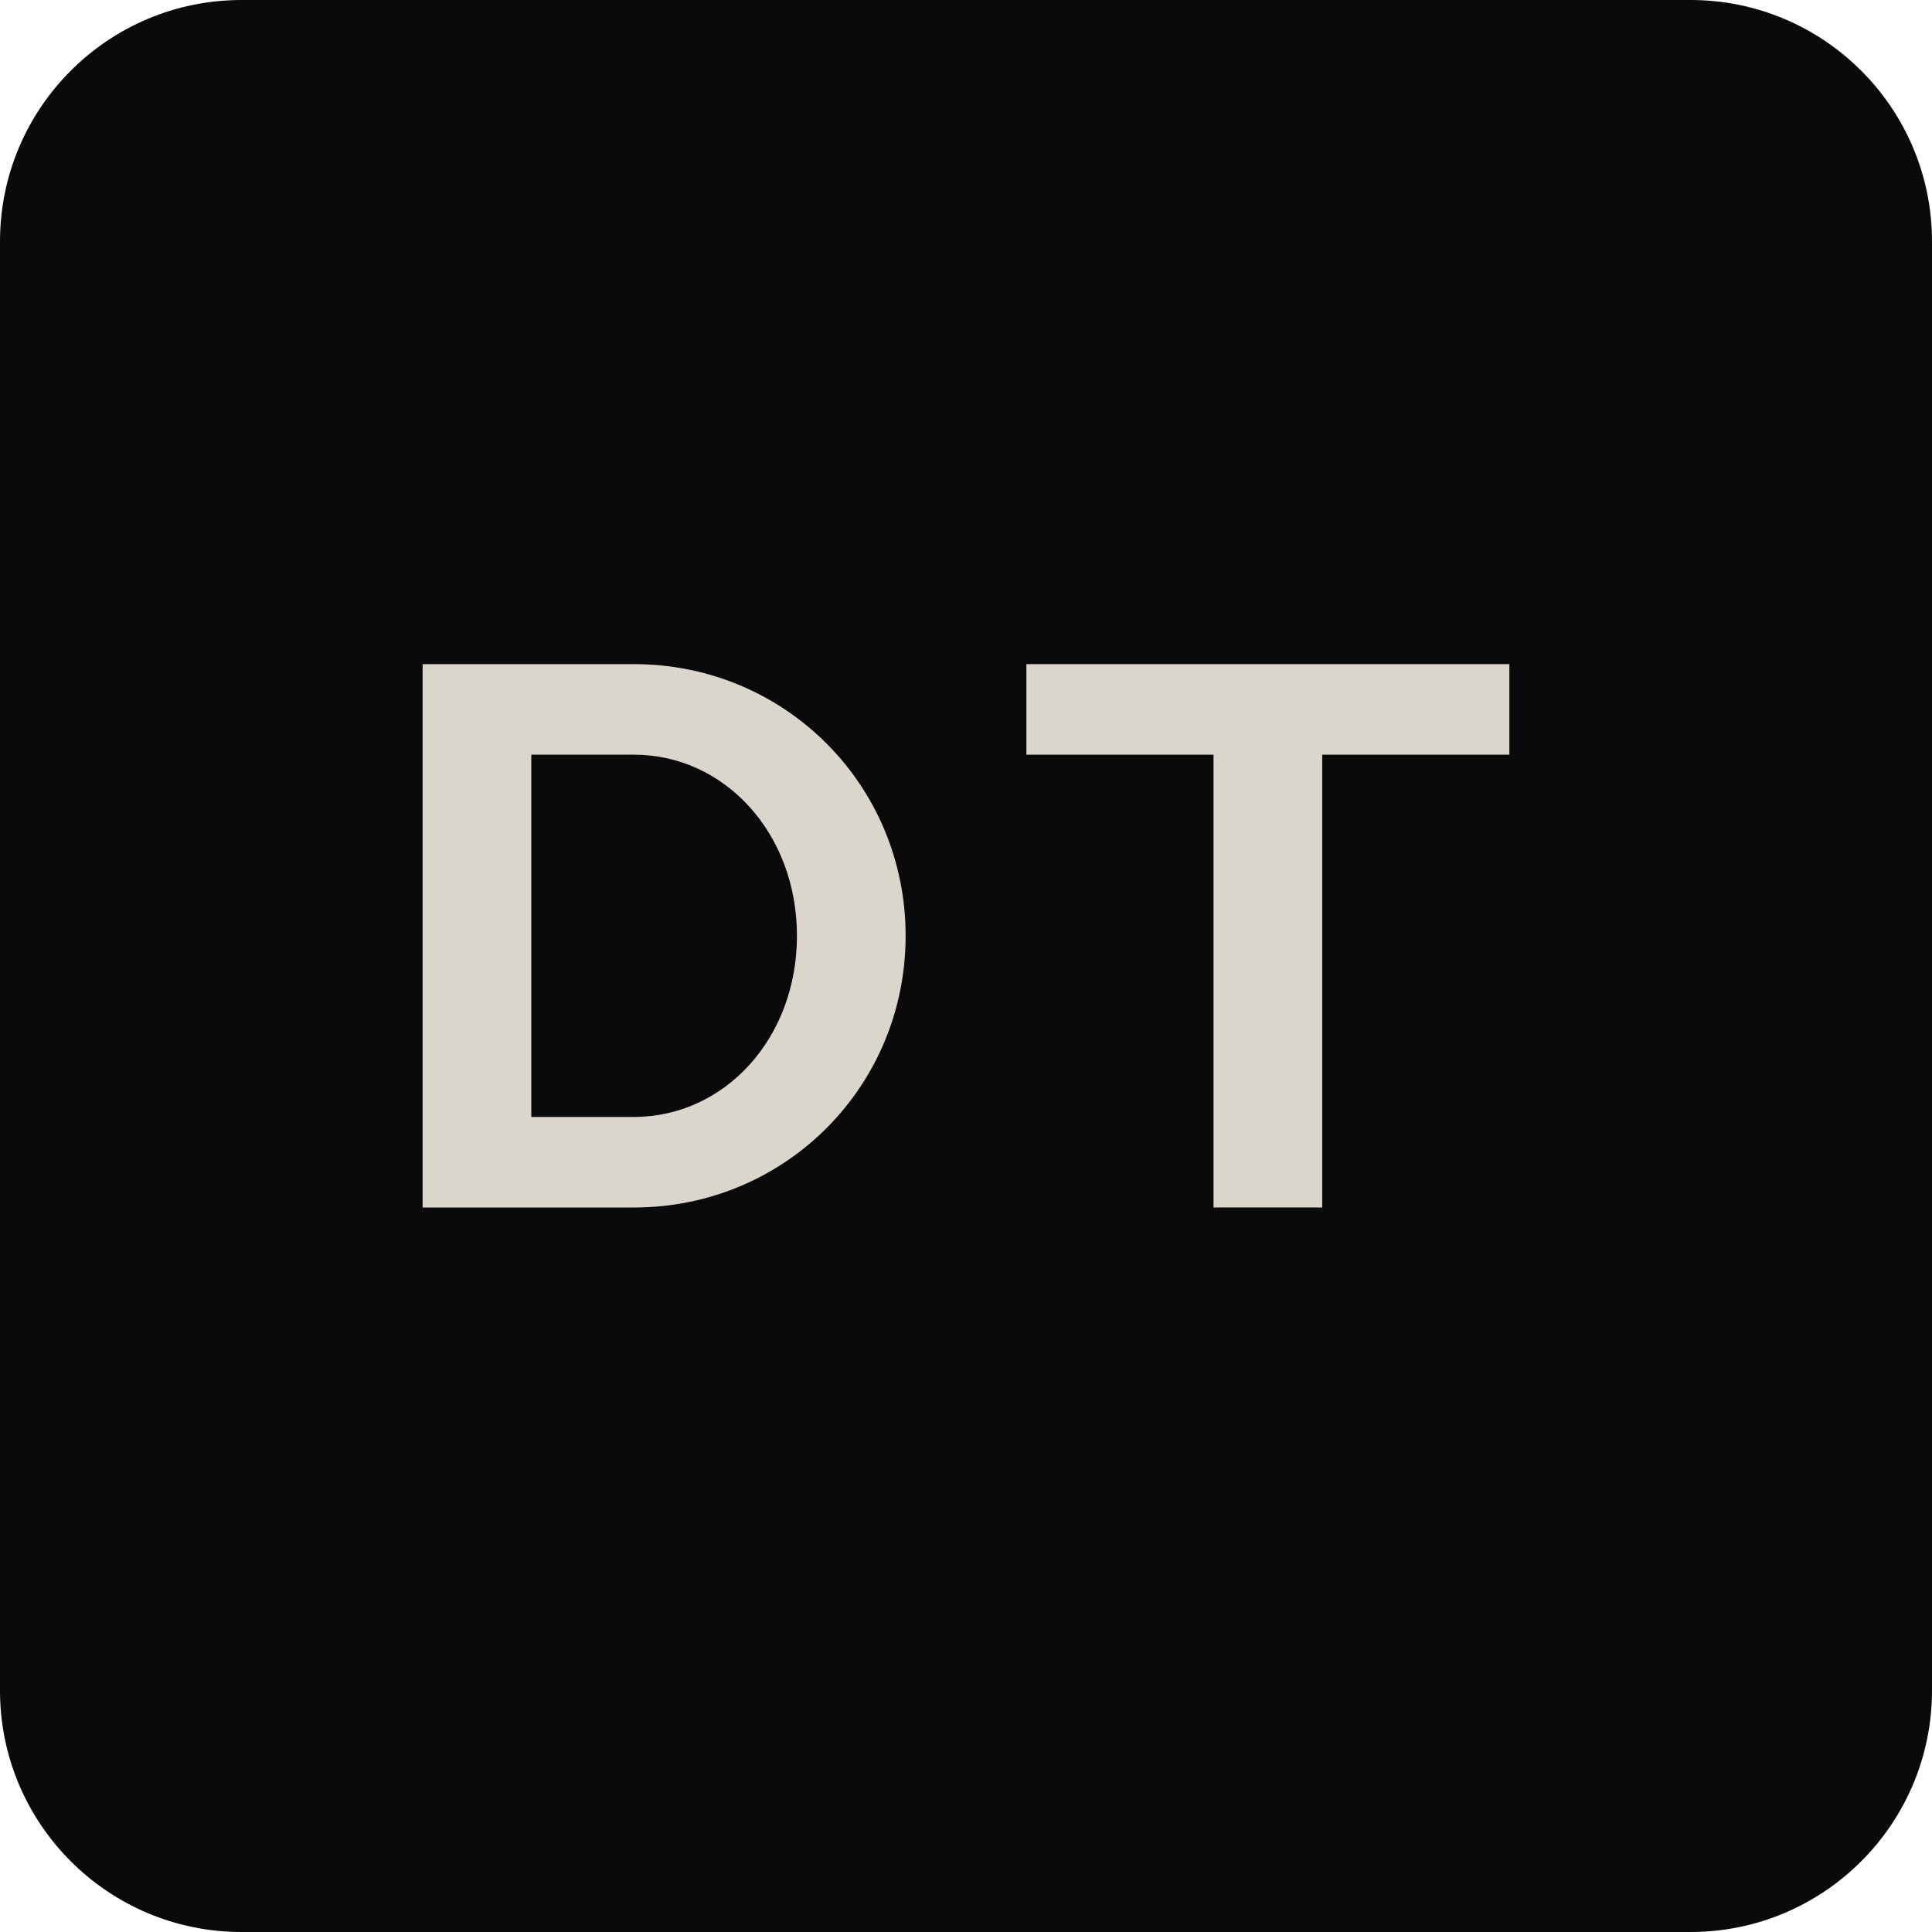
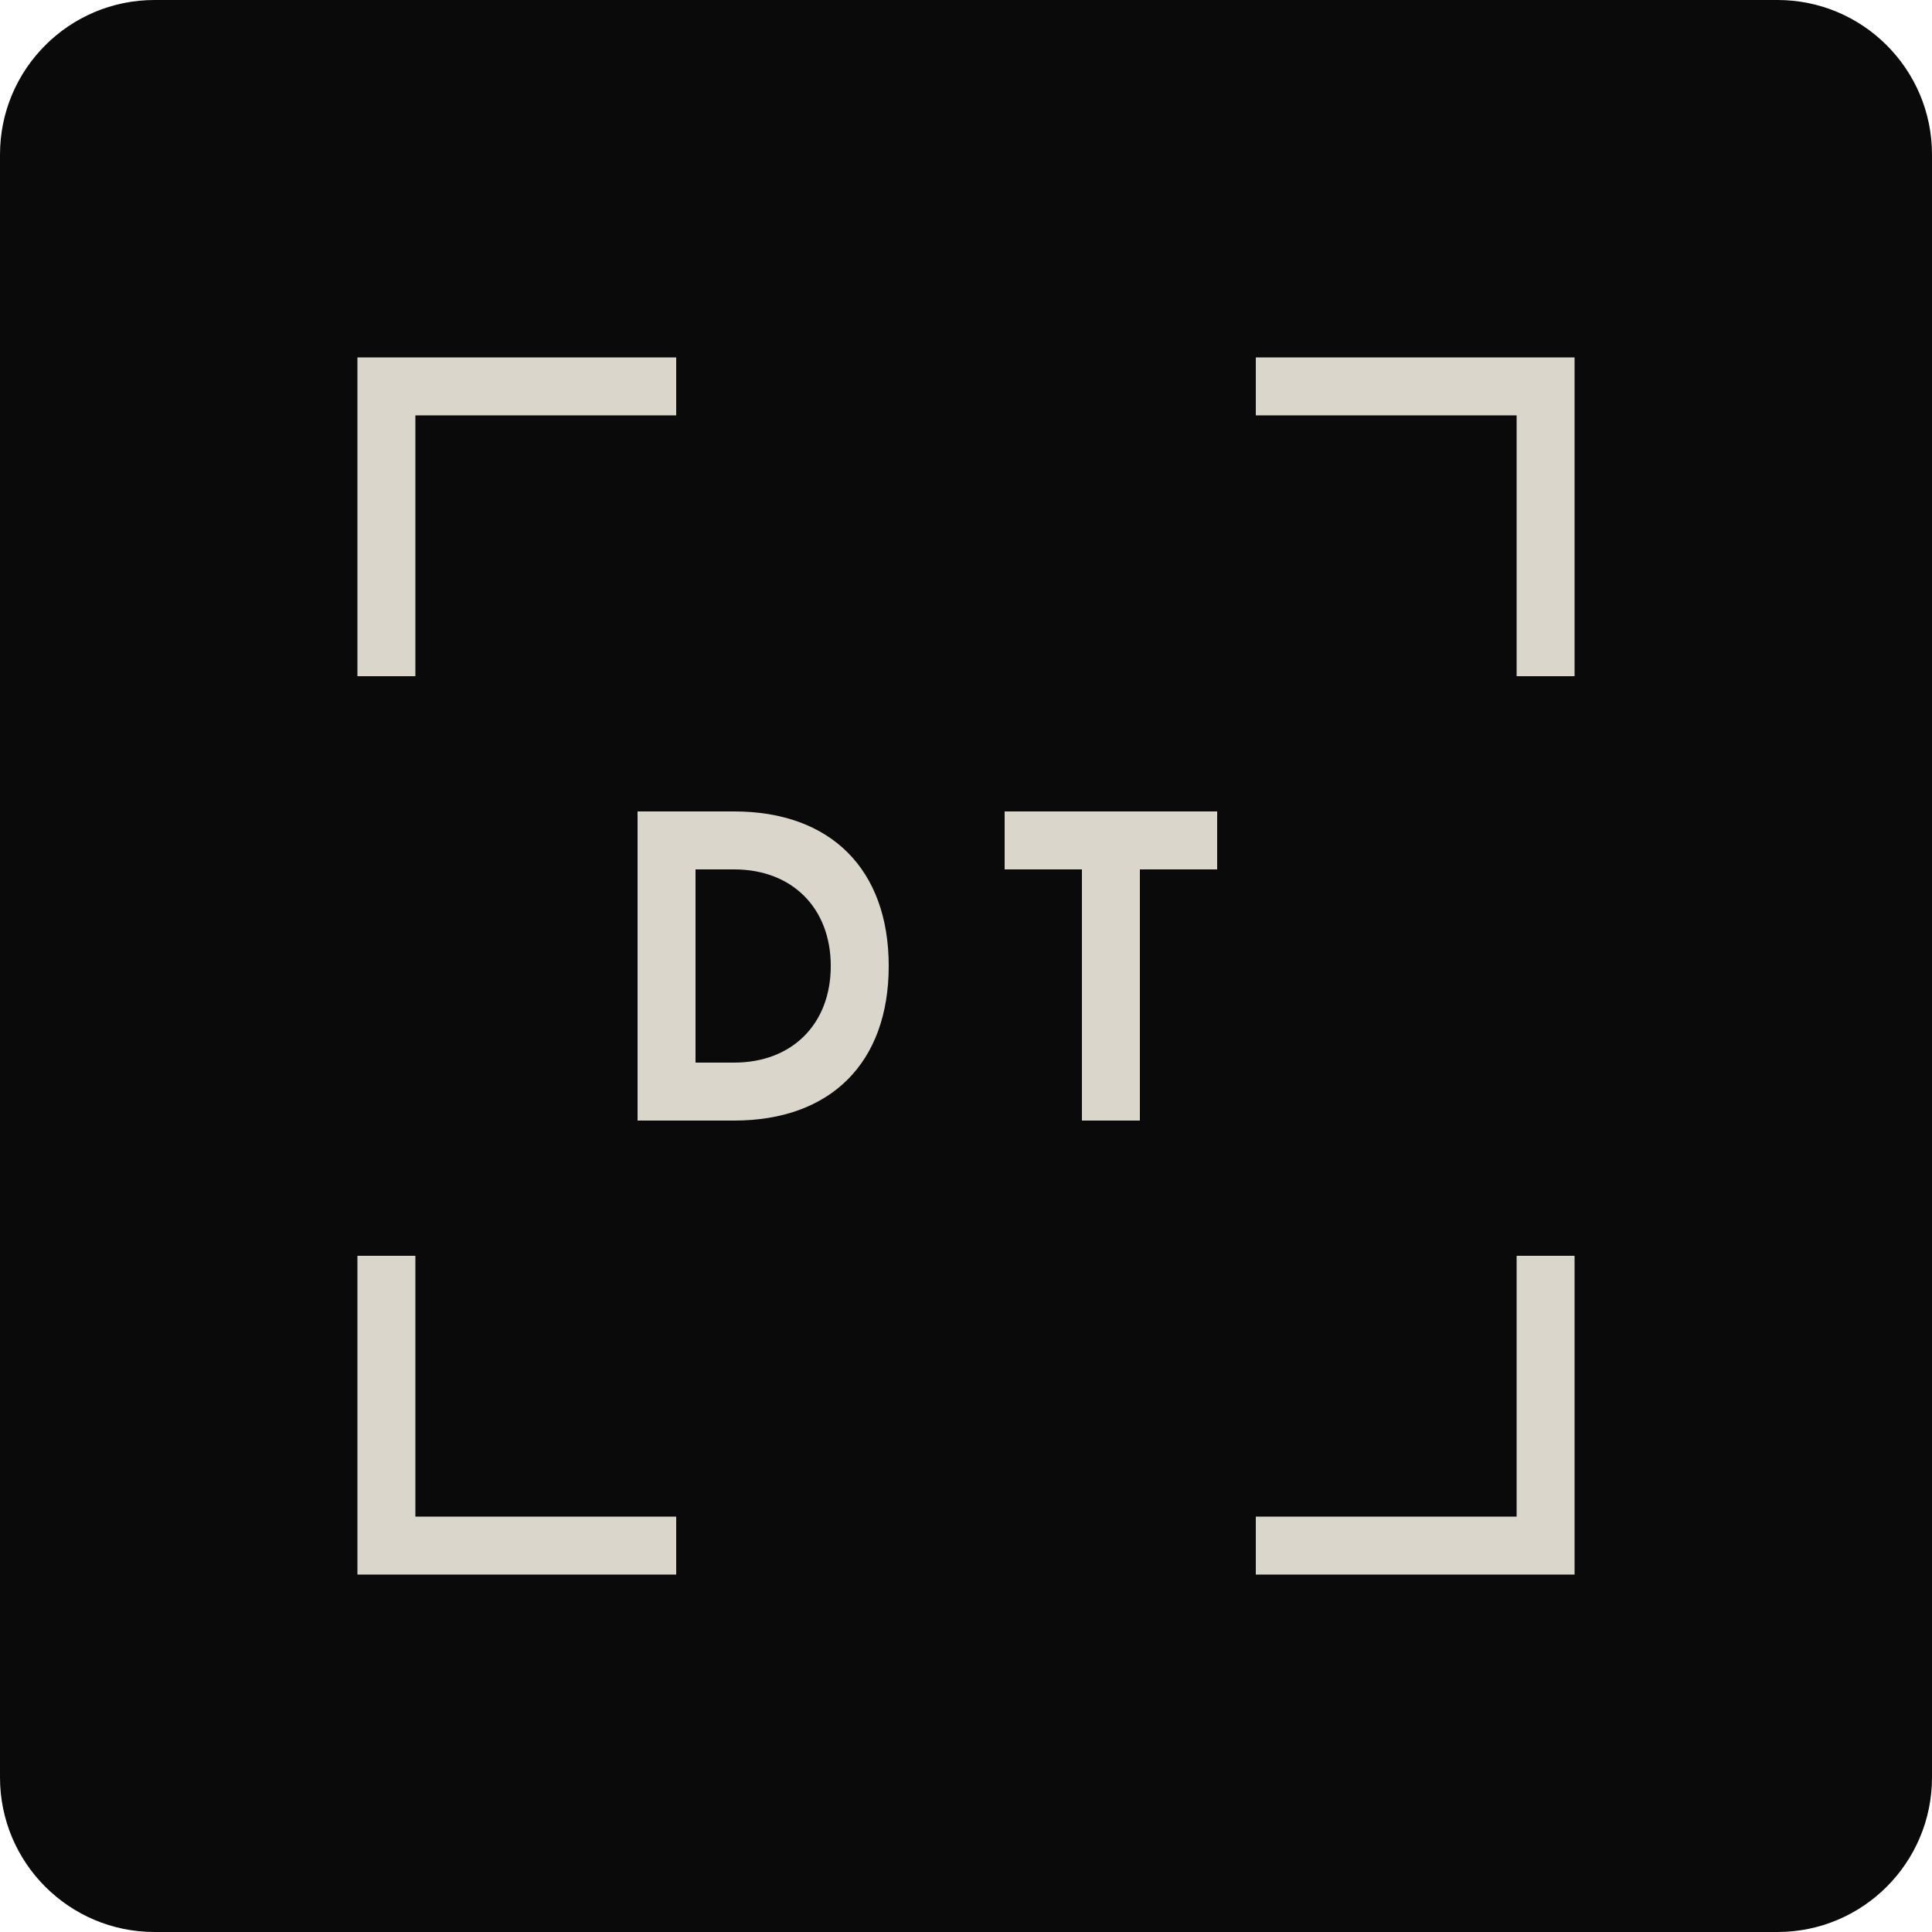
- <svg xmlns="http://www.w3.org/2000/svg" version="1.2" baseProfile="tiny-ps" viewBox="0 0 32 32">
-   <rect width="32" height="32" rx="4" fill="#0a0a0a" />
-   <path d="M7 11h3.5c2.5 0 4.5 2 4.5 4.5s-2 4.5-4.5 4.5H7V11zm1.8 1.5v6h1.7c1.5 0 2.7-1.3 2.7-3s-1.2-3-2.7-3H8.8z" fill="#DBD6CC" />
-   <path d="M17 11h8v1.5h-3.1V20h-1.8v-7.5H17V11z" fill="#DBD6CC" />
+ <svg xmlns="http://www.w3.org/2000/svg" version="1.2" baseProfile="tiny-ps" viewBox="0 0 100 100">
+   <rect width="100" height="100" rx="8" fill="#0a0a0a" />
+   <path d="M20 35 L20 20 L35 20" stroke="#DBD6CC" stroke-width="3" fill="none" />
+   <path d="M65 20 L80 20 L80 35" stroke="#DBD6CC" stroke-width="3" fill="none" />
+   <path d="M80 65 L80 80 L65 80" stroke="#DBD6CC" stroke-width="3" fill="none" />
+   <path d="M35 80 L20 80 L20 65" stroke="#DBD6CC" stroke-width="3" fill="none" />
+   <path d="M33 42 L33 58 L38 58 C43 58 46 55 46 50 C46 45 43 42 38 42 Z M36 45 L38 45 C41 45 43 47 43 50 C43 53 41 55 38 55 L36 55 Z" fill="#DBD6CC" />
+   <path d="M52 42 L52 45 L56 45 L56 58 L59 58 L59 45 L63 45 L63 42 Z" fill="#DBD6CC" />
</svg>
